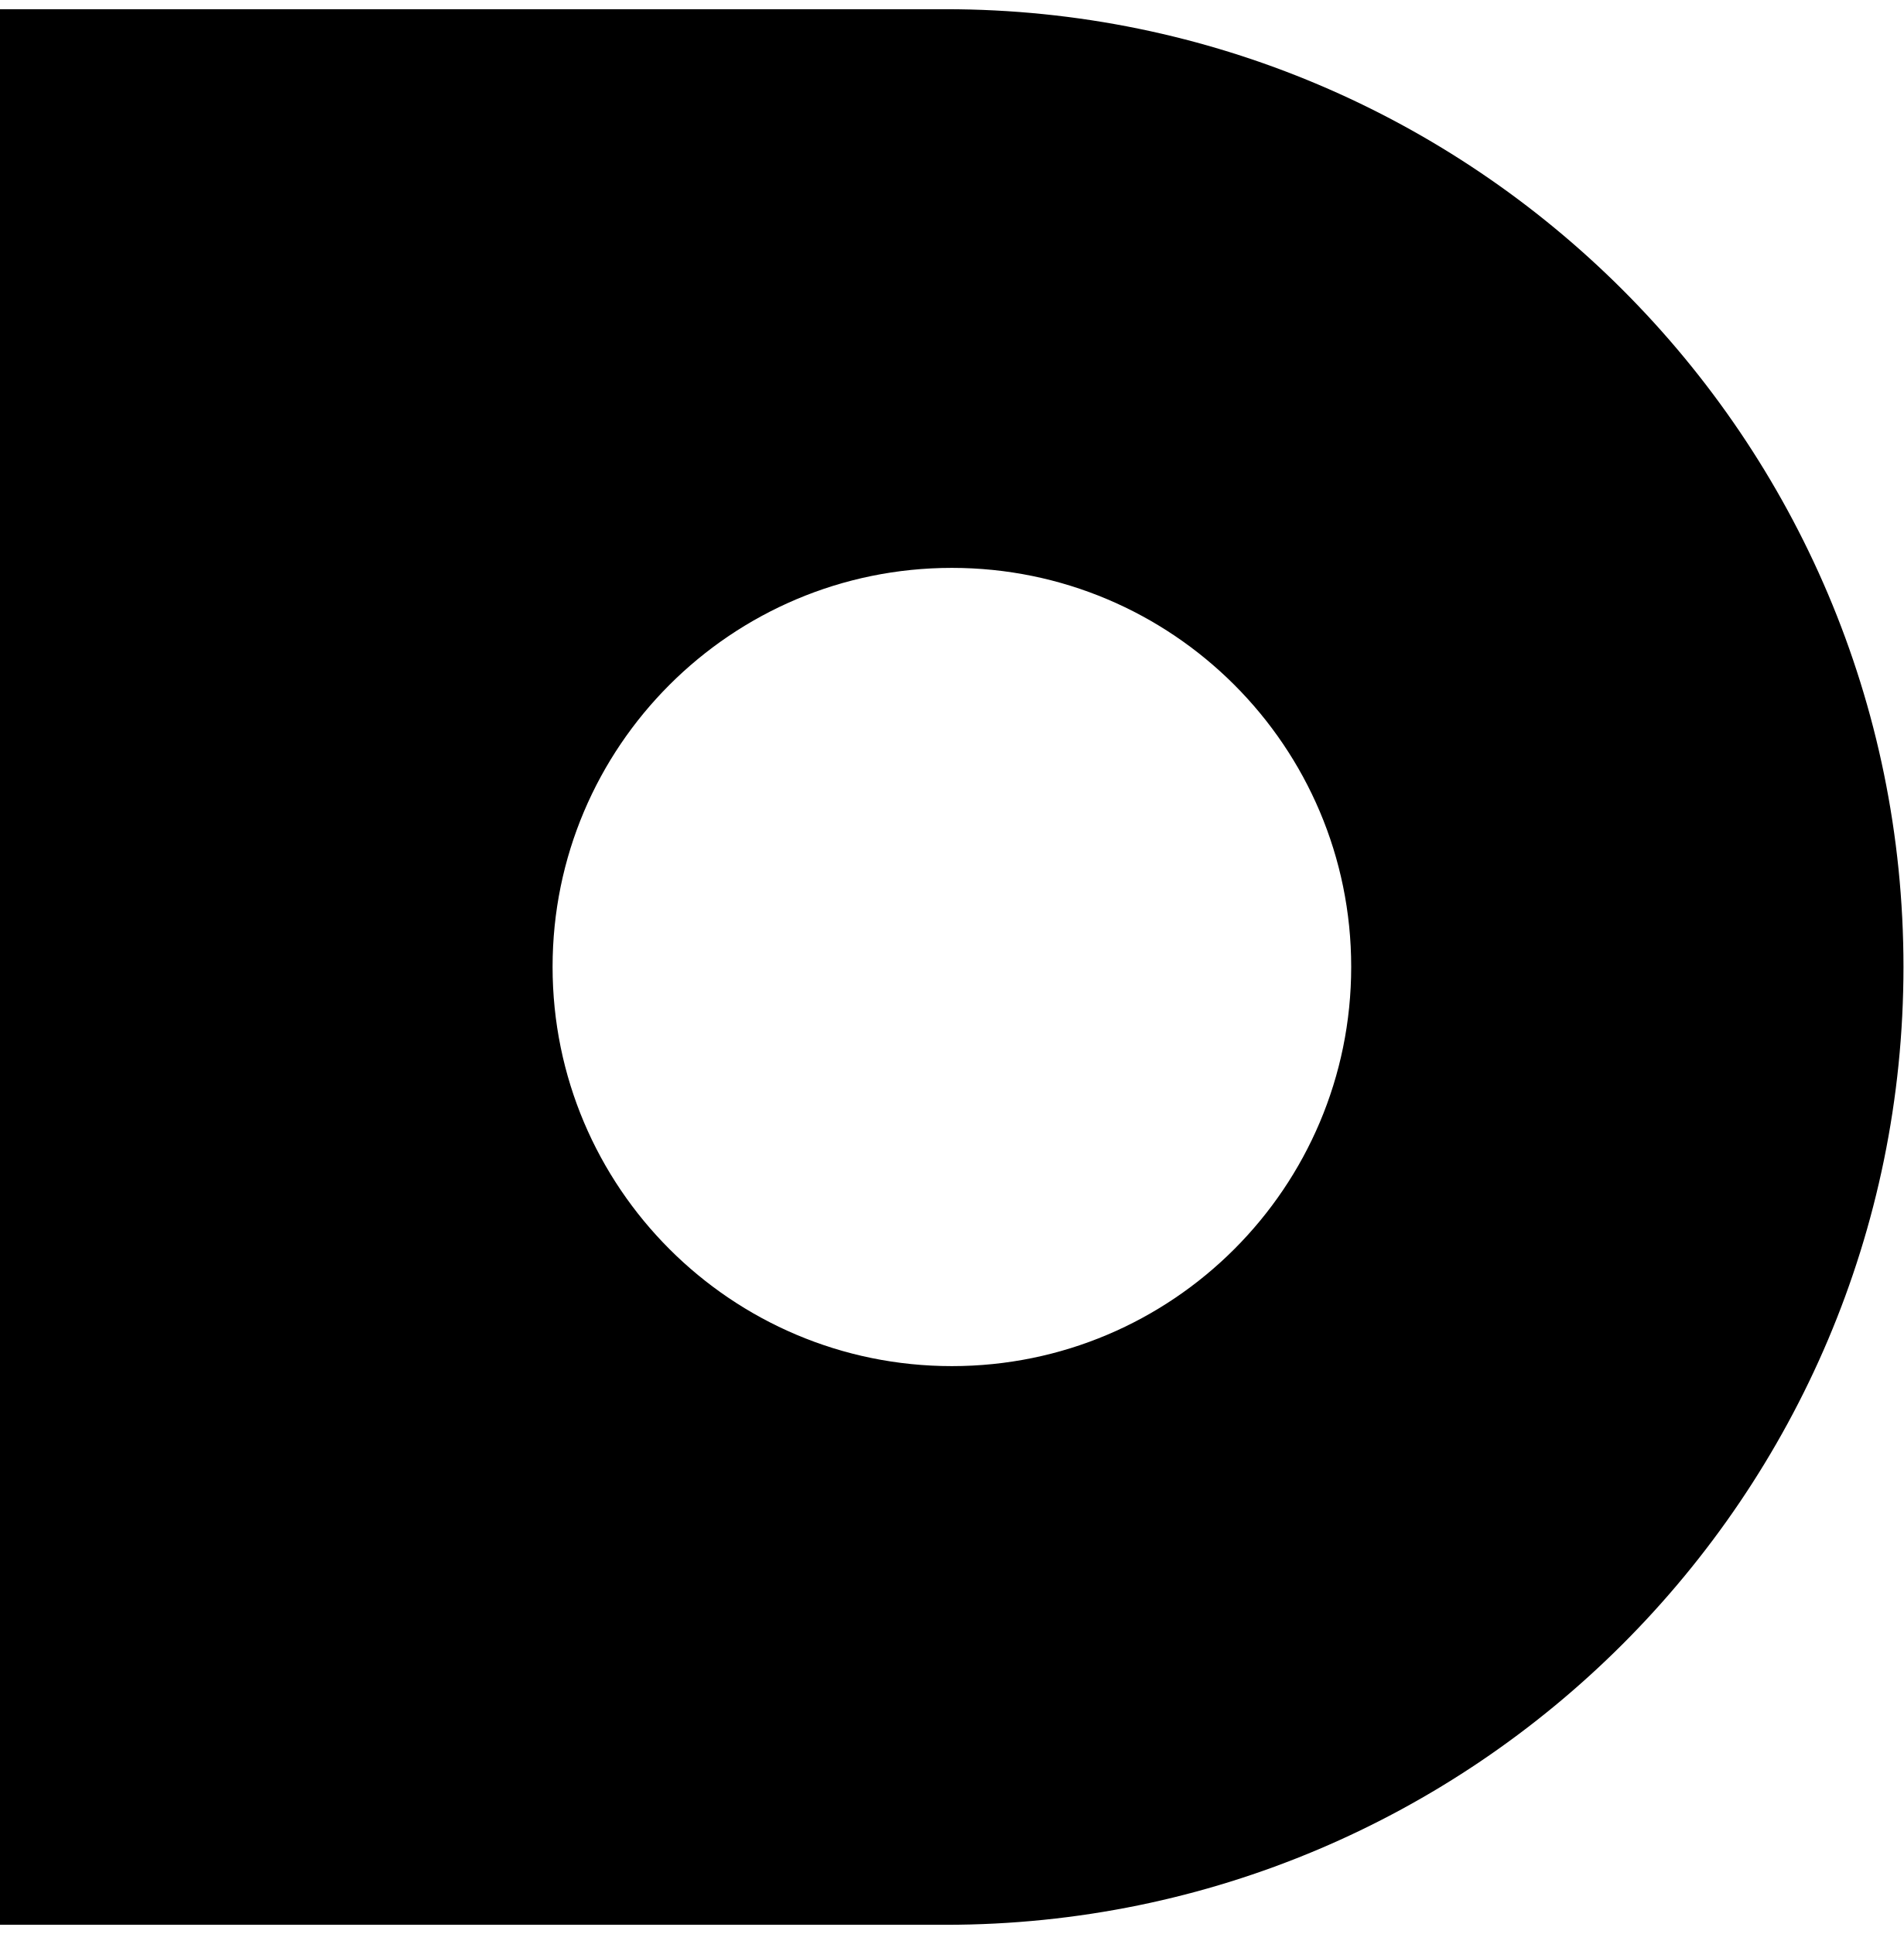
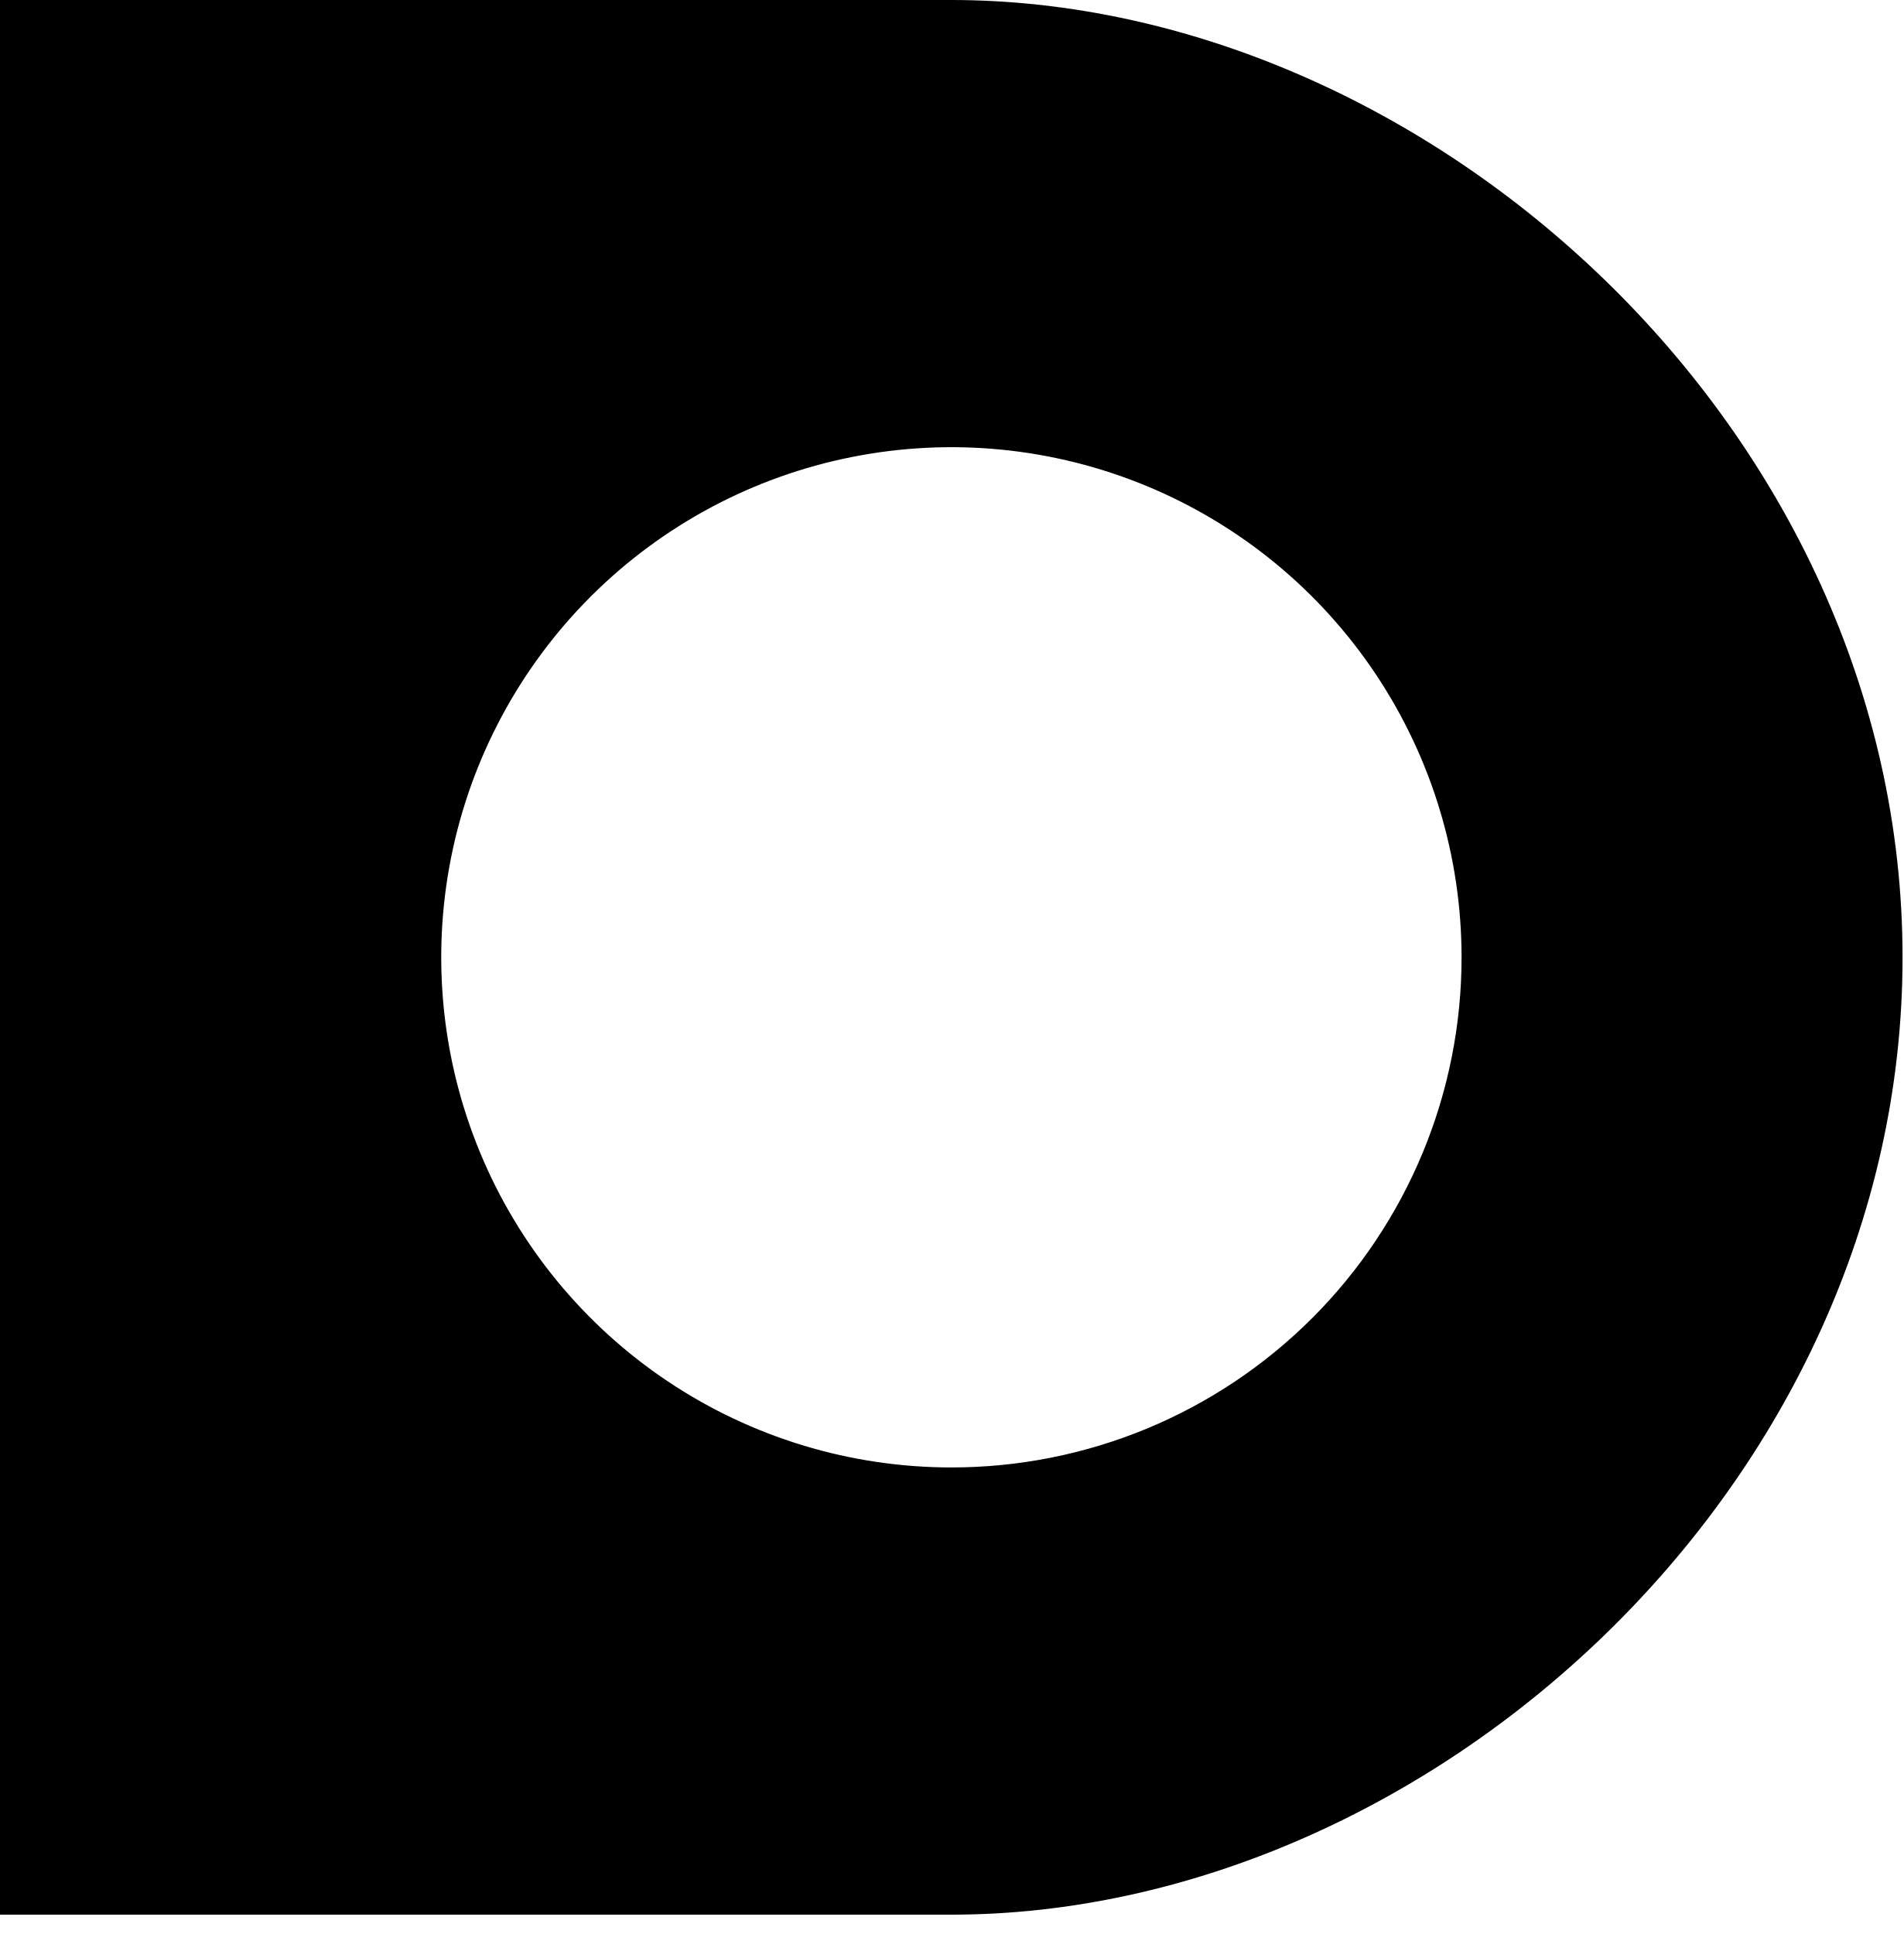
- <svg xmlns="http://www.w3.org/2000/svg" width="62" height="63" viewBox="0 0 61.97 62.37" fill="none">
-   <path fill-rule="evenodd" clip-rule="evenodd" d="M0 0H30.79C47.97 0 61.97 13.96 61.97 31.18C61.97 48.41 47.97 62.37 30.79 62.37H0V0ZM30.99 44.18C38.17 44.18 43.99 38.36 43.99 31.18C43.99 24.01 38.17 18.19 30.99 18.19C23.81 18.19 17.99 24.01 17.99 31.18C17.99 38.36 23.81 44.18 30.99 44.18Z" fill="currentColor" />
+ <svg xmlns="http://www.w3.org/2000/svg" width="62" height="63" viewBox="0 0 62 63" fill="none">
+   <path d="M30.985 0H0V62.37H30.985C46.482 62.37 61.97 48.407 61.97 31.189C61.97 13.971 46.485 0 30.985 0ZM30.984 47.802C27.698 47.801 24.485 46.826 21.753 44.999C19.021 43.172 16.892 40.576 15.635 37.539C14.378 34.503 14.05 31.161 14.692 27.938C15.334 24.715 16.918 21.754 19.242 19.431C21.567 17.108 24.529 15.526 27.752 14.886C30.976 14.245 34.317 14.576 37.353 15.834C40.389 17.093 42.983 19.224 44.808 21.957C46.633 24.69 47.607 27.903 47.606 31.19C47.606 33.373 47.176 35.533 46.341 37.55C45.505 39.566 44.281 41.398 42.737 42.941C41.194 44.483 39.361 45.707 37.345 46.541C35.328 47.375 33.167 47.803 30.984 47.802Z" fill="currentColor" />
</svg>
